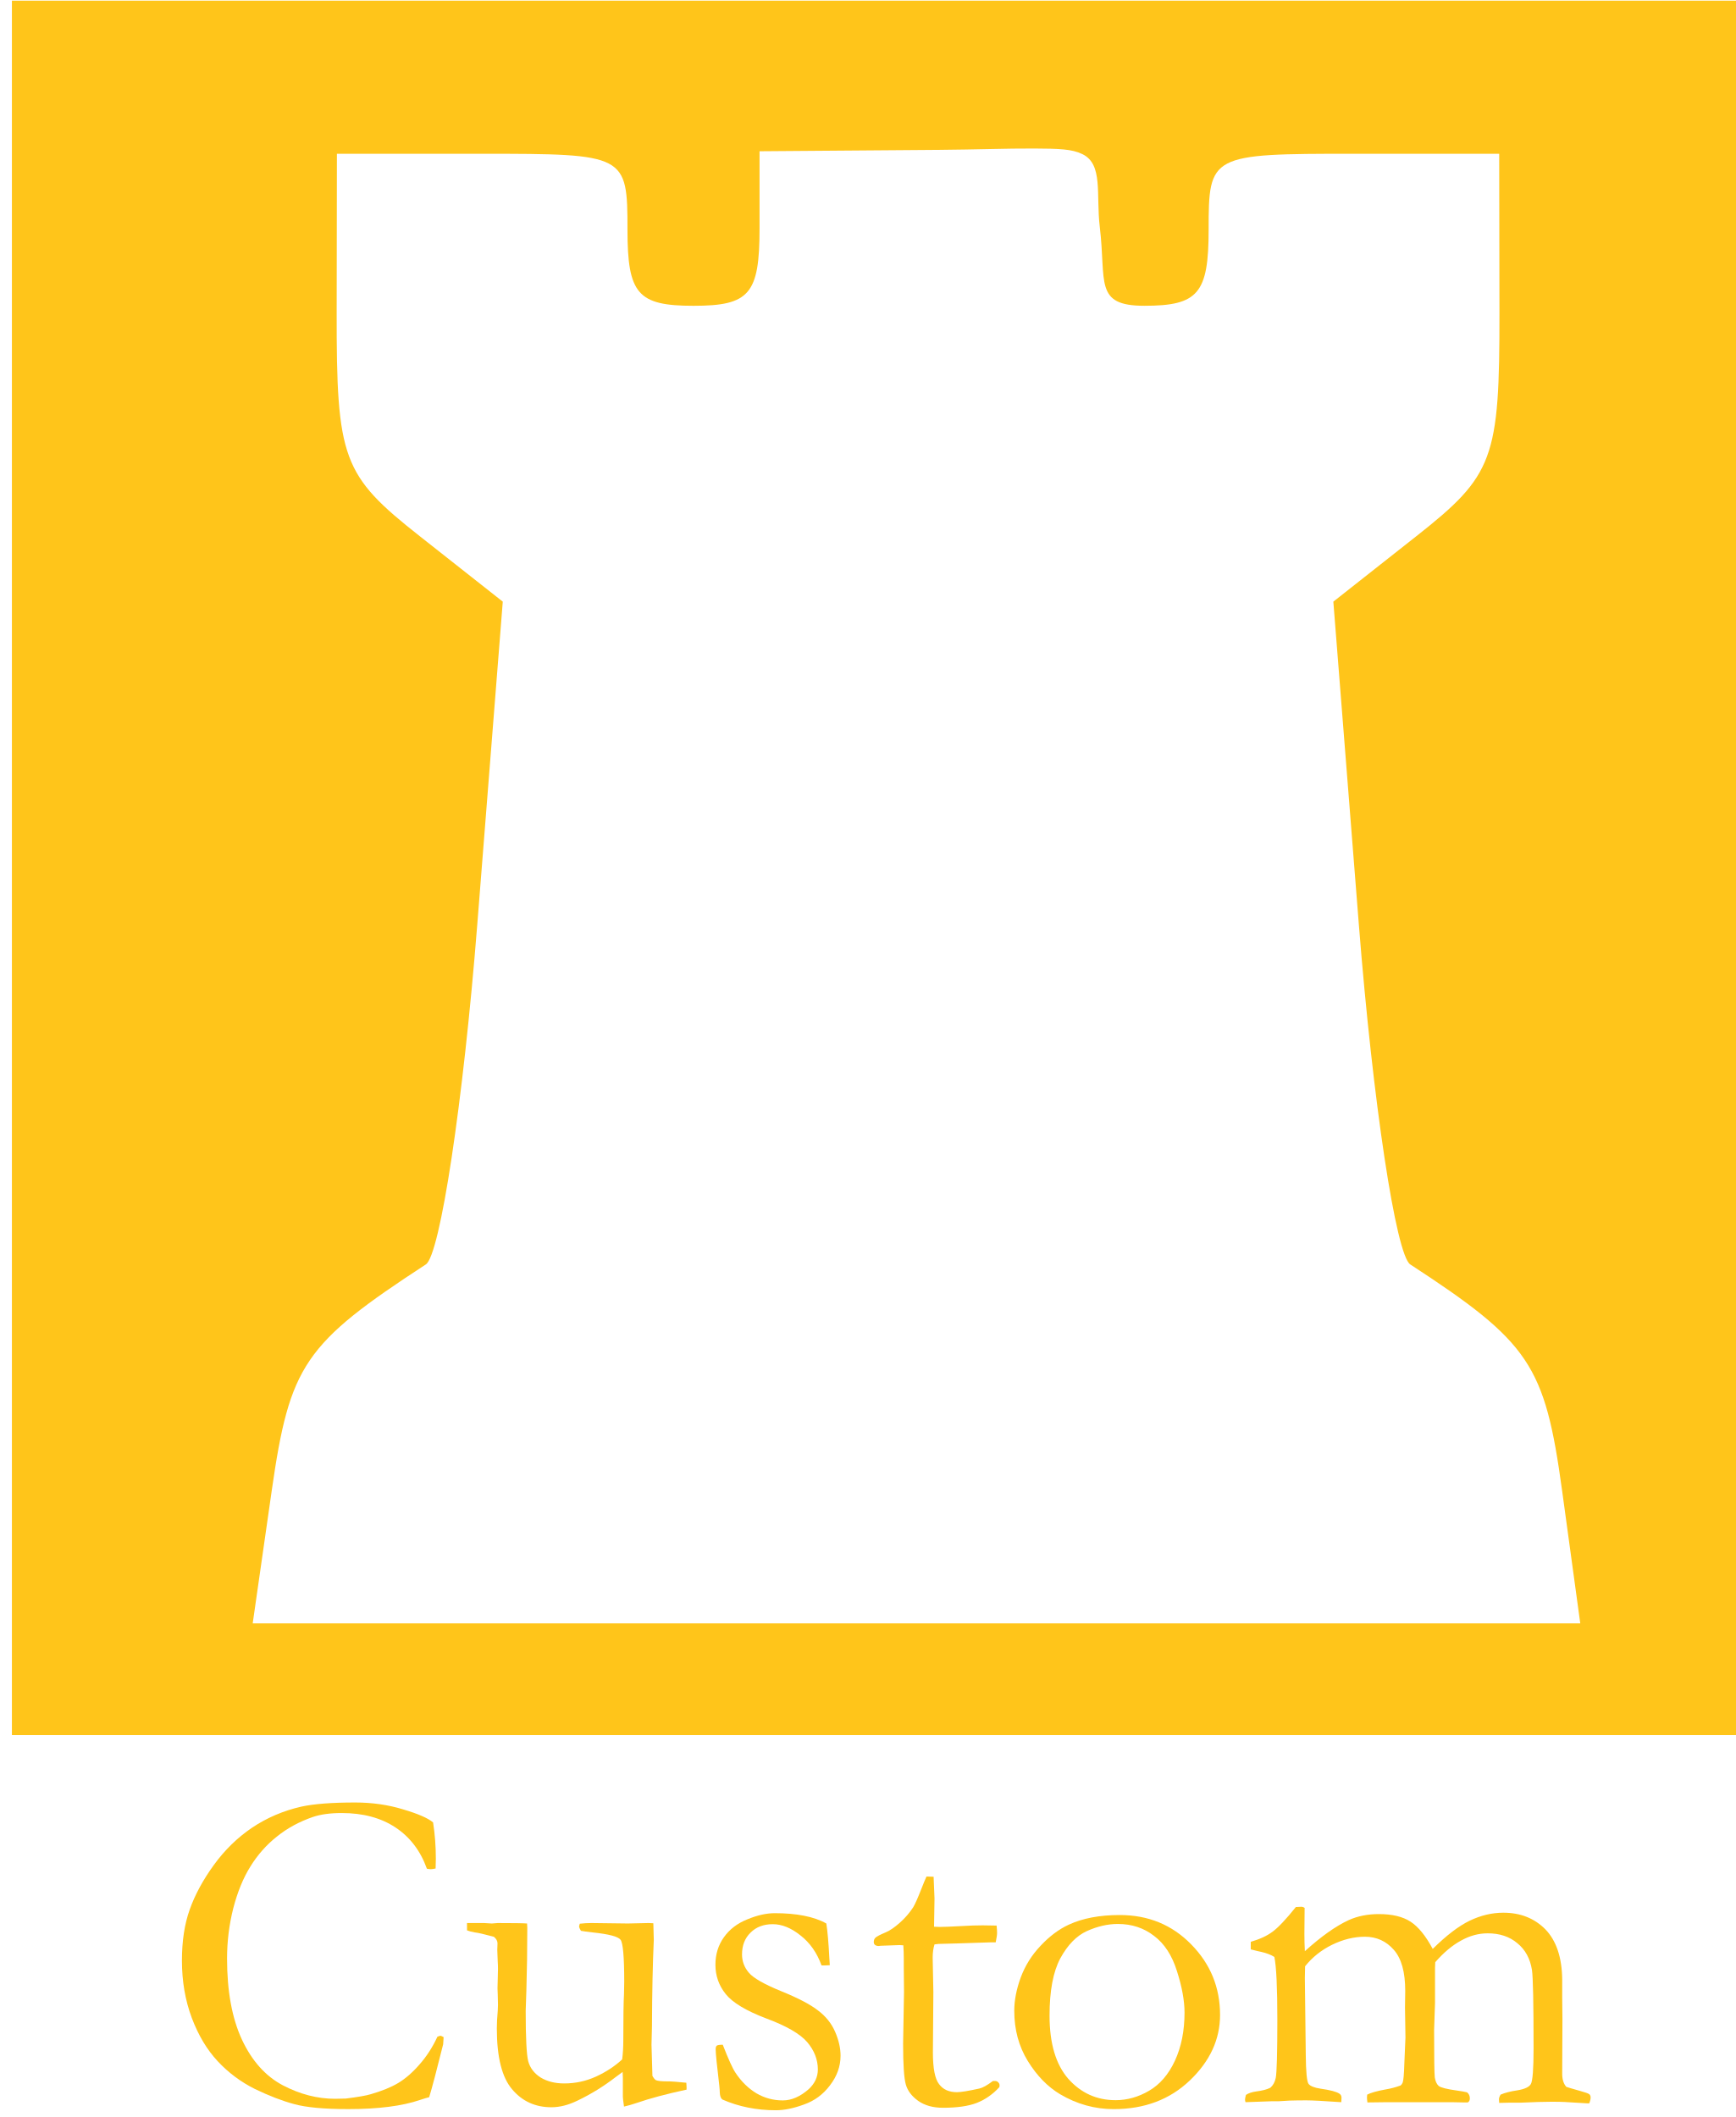
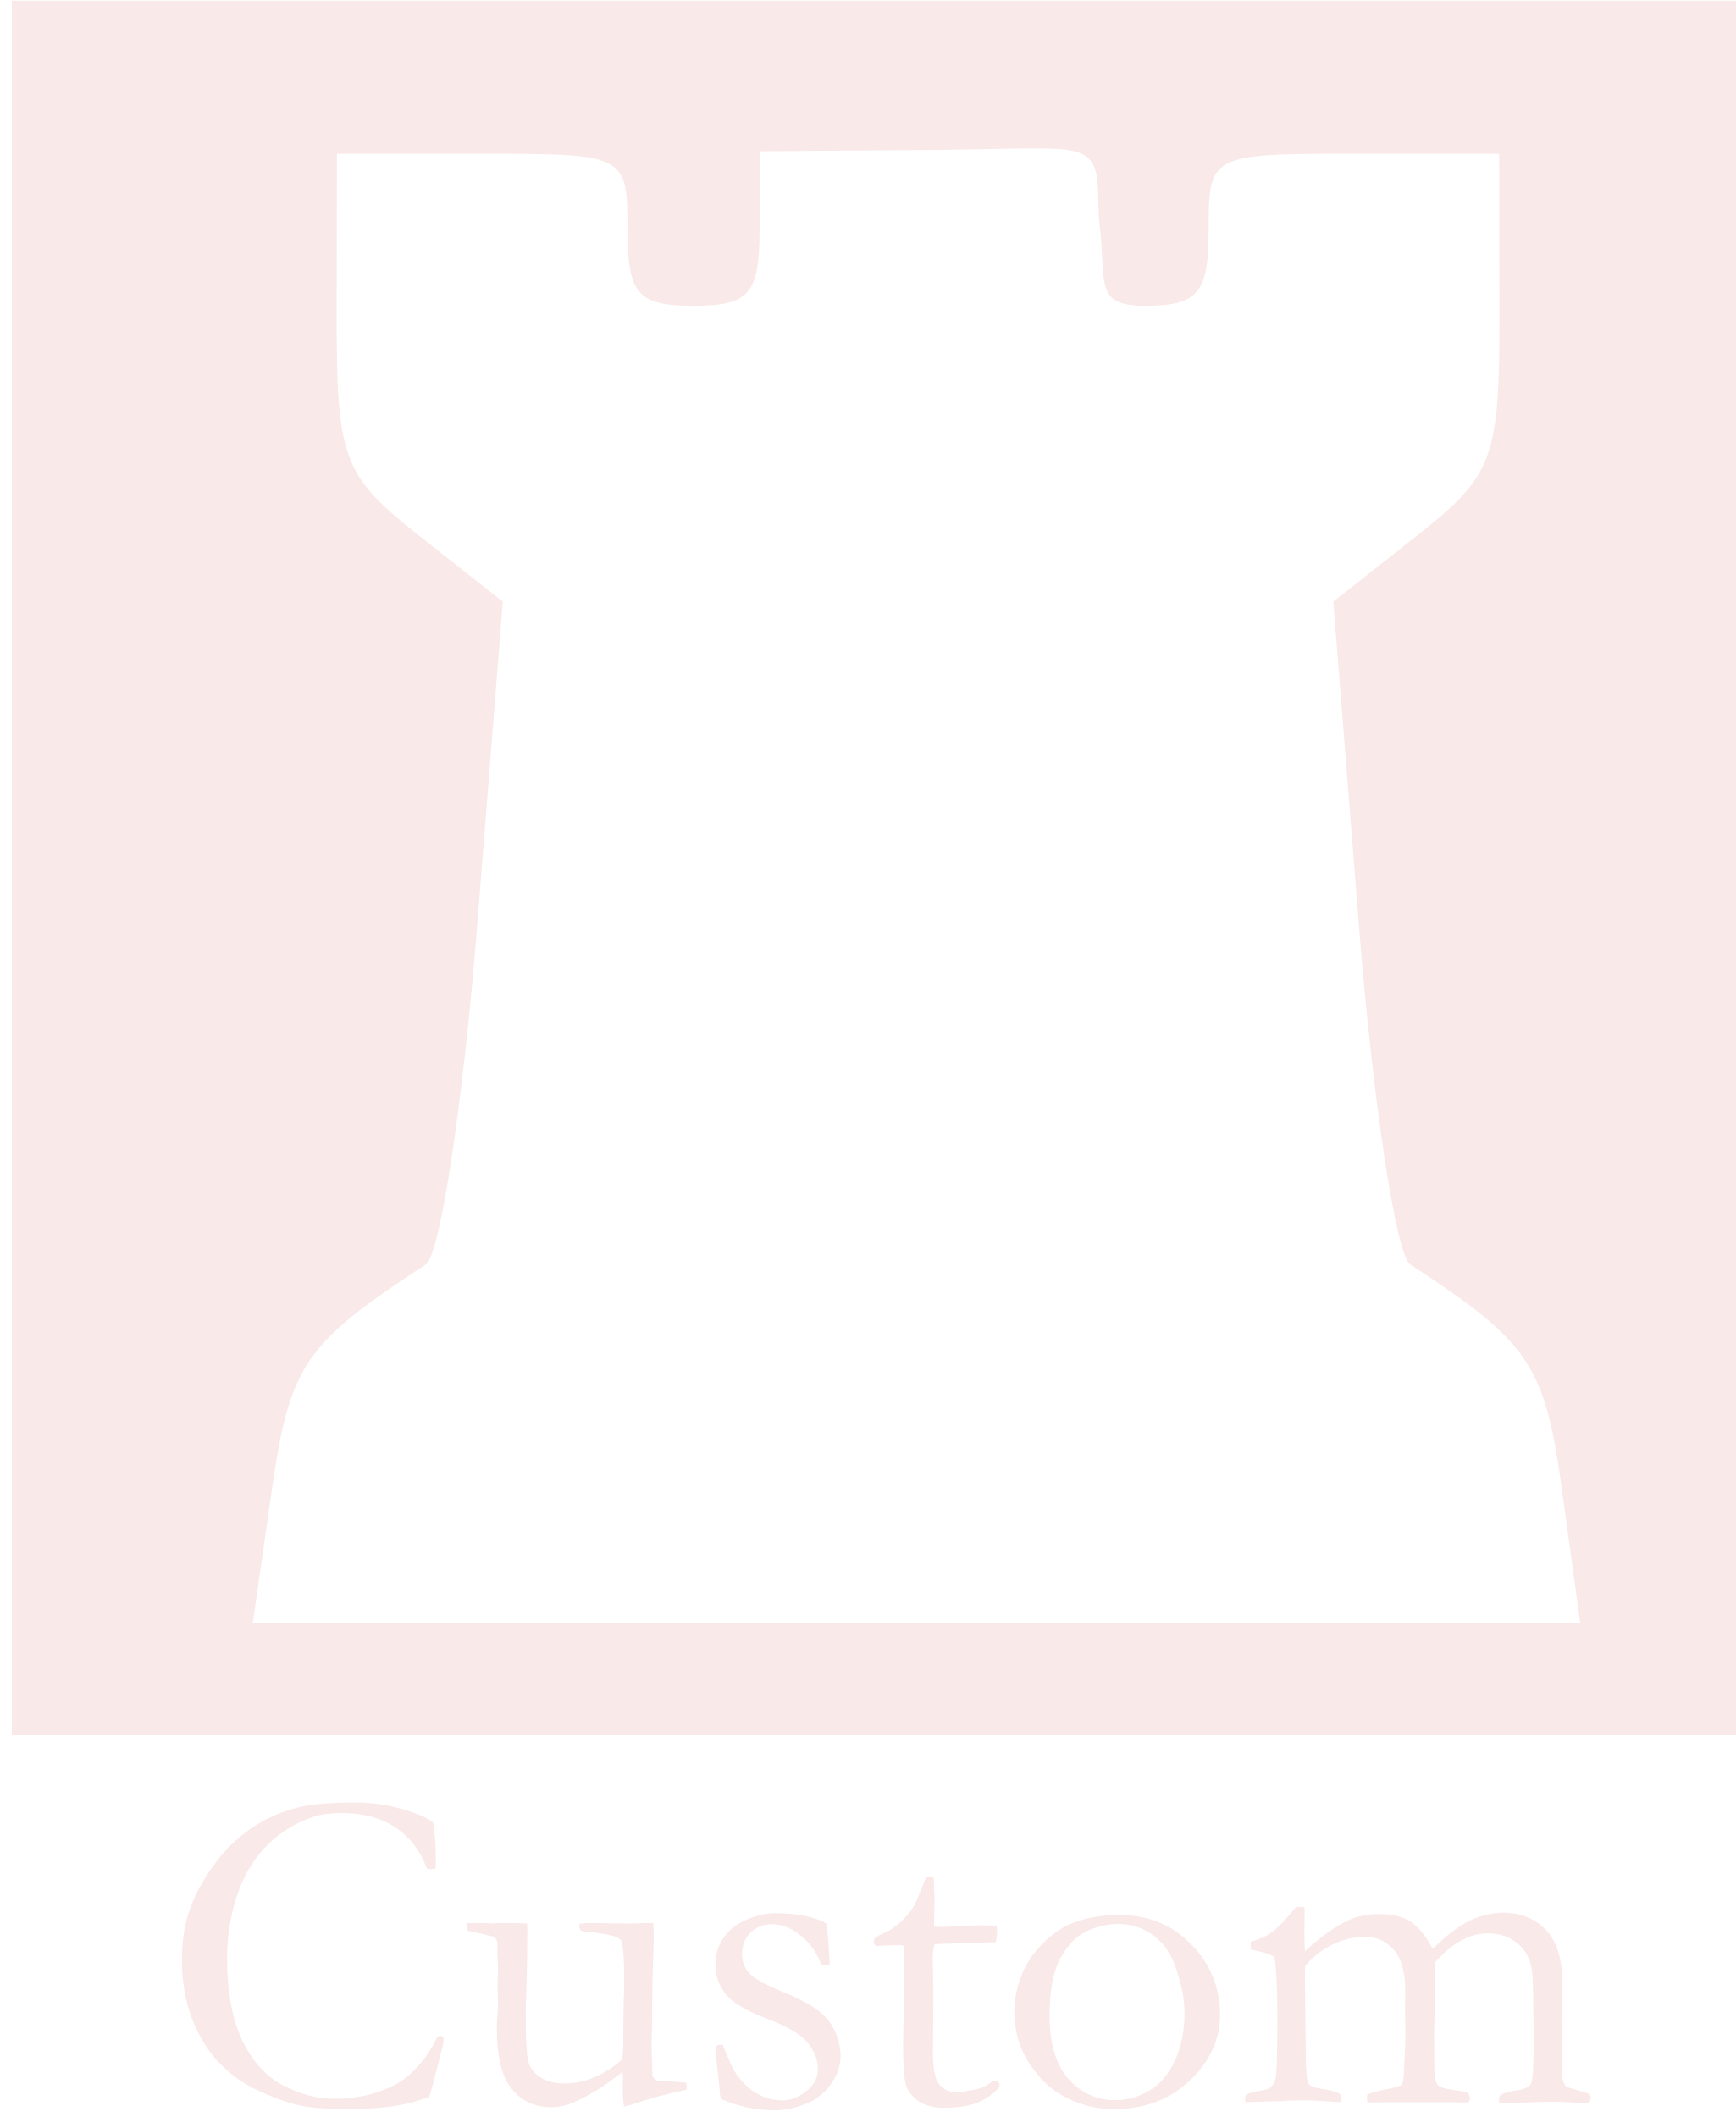
- <svg xmlns="http://www.w3.org/2000/svg" id="svg2100" version="1.1" viewBox="0 0 150 183" height="183mm" width="150mm">
+ <svg xmlns="http://www.w3.org/2000/svg" width="150mm" height="183mm" viewBox="0 0 150 183" version="1.1" id="svg2100">
  <defs id="defs2094" />
  <g id="layer1">
-     <path d="M 1.029,0.058 V 149.988 h 150 V 0.058 Z m 88.31,12.779 c 2.232,0.012 3.306,0.043 4.218,0.483 1.824,0.88 1.168,3.462 1.51,6.313 0.568,4.731 -0.514,6.8 3.85,6.8 4.652,0 5.557,-1.07 5.557,-6.571 0,-6.505 0.127,-6.571 12.558,-6.571 h 12.559 l 0.021,13.689 c 0.019,12.705 -0.497,14.098 -7.169,19.359 l -7.189,5.669 2.205,27.917 c 1.213,15.354 3.213,28.574 4.444,29.376 10.332,6.738 11.636,8.68 13.122,19.53 l 1.574,11.499 H 79.221 21.844 l 1.647,-11.489 c 1.556,-10.85 2.804,-12.682 13.32,-19.541 1.231,-0.803 3.231,-14.022 4.444,-29.376 L 43.46,52.008 36.271,46.339 C 29.598,41.078 29.083,39.685 29.102,26.981 l 0.021,-13.689 h 12.558 c 12.432,0 12.558,0.066 12.558,6.571 0,5.549 0.888,6.571 5.708,6.571 4.841,0 5.708,-1.015 5.708,-6.68 v -6.68 l 15.558,-0.12 c 3.111,-0.024 5.893,-0.128 8.125,-0.116 z" style="fill:#ffc51a;stroke-width:0.167;fill-opacity:1" id="rect2688" />
-     <g style="font-size:40.569px;line-height:1.25;font-family:Garamond;-inkscape-font-specification:Garamond;text-align:center;text-anchor:middle;fill:#ffc51a;stroke-width:0.265;fill-opacity:1" id="text2694" aria-label="Custom">
-       <path id="path847" style="font-size:40.569px;fill:#ffc51a;stroke-width:0.265;fill-opacity:1" d="m 37.436,157.537 q 0.238,1.525 0.238,3.13 0,0.317 -0.02,0.852 -0.277,0.059 -0.416,0.059 -0.119,0 -0.337,-0.04 -0.832,-2.318 -2.714,-3.566 -1.882,-1.248 -4.655,-1.248 -1.466,0 -2.476,0.337 -1.783,0.614 -3.13,1.704 -1.347,1.07 -2.278,2.575 -0.931,1.486 -1.486,3.625 -0.535,2.12 -0.535,4.338 0,4.239 1.288,7.012 1.288,2.753 3.526,3.942 2.238,1.169 4.517,1.169 l 0.931,-0.02 q 1.585,-0.198 2.159,-0.376 1.446,-0.416 2.377,-0.971 0.951,-0.574 1.842,-1.605 0.911,-1.03 1.545,-2.397 l 0.238,-0.079 q 0.099,0 0.297,0.119 -0.02,0.475 -0.04,0.614 -0.832,3.348 -1.208,4.576 -0.317,0.079 -0.792,0.238 -2.318,0.792 -6.2,0.792 -3.13,0 -4.695,-0.436 -1.545,-0.416 -3.387,-1.307 -1.822,-0.911 -3.209,-2.397 -1.387,-1.486 -2.238,-3.744 -0.852,-2.278 -0.852,-4.952 0,-2.536 0.674,-4.417 0.674,-1.902 2.08,-3.843 1.406,-1.941 3.308,-3.229 1.921,-1.288 4.259,-1.822 1.644,-0.357 4.655,-0.357 2.199,0 4.14,0.594 1.941,0.574 2.595,1.129 z" />
-       <path id="path849" style="font-size:40.569px;fill:#ffc51a;stroke-width:0.265;fill-opacity:1" d="m 40.368,166.233 h 1.486 l 0.654,0.04 0.515,-0.04 q 2.04,0 2.536,0.04 l 0.02,0.376 q 0,2.793 -0.079,5.408 -0.059,1.545 -0.059,1.763 0,3.486 0.218,4.358 0.238,0.872 1.07,1.406 0.852,0.515 2.04,0.515 1.446,0 2.753,-0.594 1.327,-0.614 2.258,-1.486 0.099,-0.753 0.099,-1.664 0,-2.952 0.059,-3.982 0.02,-0.614 0.02,-1.07 0,-3.209 -0.317,-3.625 -0.317,-0.416 -2.417,-0.634 -0.693,-0.079 -1.01,-0.139 -0.158,-0.258 -0.158,-0.396 l 0.059,-0.218 q 0.515,-0.059 1.01,-0.059 l 3.15,0.04 q 1.684,-0.04 1.783,-0.04 0.218,0 0.416,0.02 l 0.04,1.446 q -0.139,3.011 -0.158,7.448 l -0.04,1.605 0.079,2.694 q 0.178,0.317 0.317,0.376 0.238,0.099 0.971,0.099 h 0.178 q 0.258,0 1.466,0.119 0.02,0.258 0.02,0.376 v 0.218 q -2.654,0.574 -4.299,1.149 -0.654,0.218 -1.109,0.317 -0.099,-0.693 -0.099,-0.852 v -1.605 q 0,-0.099 -0.02,-0.535 -0.258,0.178 -0.594,0.436 -1.565,1.208 -3.308,2.04 -1.169,0.574 -2.258,0.574 -2.08,0 -3.387,-1.545 -1.327,-1.545 -1.327,-5.269 0,-0.198 0.02,-0.713 0.079,-0.951 0.079,-1.327 0,-0.139 -0.02,-0.872 -0.02,-0.317 -0.02,-0.555 0,-0.178 0.02,-0.792 0.02,-0.634 0.02,-0.891 0,-0.337 -0.02,-0.594 l -0.04,-1.05 0.02,-0.555 q 0,-0.317 -0.317,-0.574 -1.248,-0.337 -1.644,-0.376 -0.376,-0.059 -0.674,-0.178 z" />
-       <path id="path851" style="font-size:40.569px;fill:#ffc51a;stroke-width:0.265;fill-opacity:1" d="m 62.475,176.752 q 0.733,1.882 1.109,2.437 0.753,1.129 1.803,1.763 1.05,0.614 2.278,0.614 1.129,0 2.238,-0.971 0.792,-0.733 0.792,-1.704 0,-1.288 -0.931,-2.377 -0.931,-1.07 -3.546,-2.04 -2.595,-0.99 -3.486,-2.1 -0.891,-1.109 -0.891,-2.536 0,-1.347 0.733,-2.377 0.733,-1.03 2.021,-1.545 1.288,-0.535 2.377,-0.535 1.406,0 2.516,0.218 1.129,0.218 1.941,0.674 0.158,1.01 0.258,2.971 l 0.04,0.634 q -0.258,0.02 -0.436,0.02 h -0.277 q -0.594,-1.644 -1.822,-2.595 -1.208,-0.971 -2.397,-0.971 -1.189,0 -1.921,0.733 -0.733,0.713 -0.733,1.882 0,0.891 0.594,1.585 0.594,0.693 2.773,1.585 2.199,0.891 3.189,1.664 1.01,0.753 1.486,1.842 0.475,1.09 0.475,2.08 0,1.367 -0.911,2.555 -0.891,1.189 -2.258,1.664 -1.347,0.495 -2.417,0.495 -2.516,0 -4.635,-0.931 -0.198,-0.158 -0.218,-0.594 0,-0.178 -0.04,-0.574 -0.317,-2.674 -0.317,-3.169 0,-0.238 0.099,-0.317 0.099,-0.079 0.515,-0.079 z" />
-       <path id="path853" style="font-size:40.569px;fill:#ffc51a;stroke-width:0.265;fill-opacity:1" d="m 80.086,162.212 0.614,0.02 0.079,1.882 -0.04,2.437 q 0.376,0.02 0.475,0.02 0.515,0 1.961,-0.079 0.931,-0.059 1.783,-0.059 0.396,0 1.189,0.02 0.04,0.396 0.04,0.634 0,0.258 -0.119,0.812 h -0.337 l -3.07,0.099 -1.525,0.04 -0.357,0.04 q -0.158,0.495 -0.158,1.149 l 0.059,2.971 -0.04,5.23 q 0,2.06 0.535,2.734 0.515,0.693 1.545,0.693 0.515,0 1.941,-0.317 0.436,-0.099 1.169,-0.654 h 0.178 q 0.178,0 0.277,0.119 0.119,0.099 0.119,0.277 l -0.02,0.139 q -0.852,0.931 -1.961,1.367 -1.09,0.416 -2.912,0.416 -1.288,0 -2.139,-0.594 -0.832,-0.594 -1.07,-1.406 -0.238,-0.812 -0.238,-3.546 l 0.079,-4.457 -0.02,-2.139 v -0.792 q 0,-0.555 -0.04,-1.109 l -0.337,-0.02 -1.624,0.059 -0.158,0.02 q -0.218,0 -0.337,-0.099 -0.099,-0.099 -0.099,-0.238 0,-0.238 0.139,-0.376 0.158,-0.158 0.911,-0.475 0.515,-0.218 1.189,-0.812 0.693,-0.614 1.169,-1.347 0.238,-0.396 0.674,-1.506 0.317,-0.812 0.475,-1.149 z" />
-       <path id="path855" style="font-size:40.569px;fill:#ffc51a;stroke-width:0.265;fill-opacity:1" d="m 87.673,173.82 q 0,-1.347 0.555,-2.872 0.574,-1.545 1.723,-2.753 1.149,-1.228 2.437,-1.822 1.803,-0.832 4.398,-0.832 3.704,0 6.18,2.536 2.496,2.536 2.496,6.101 0,3.169 -2.615,5.665 -2.595,2.476 -6.577,2.476 -2.456,0 -4.635,-1.288 -1.624,-0.971 -2.793,-2.872 -1.169,-1.902 -1.169,-4.338 z m 8.756,7.726 q 1.506,0 2.892,-0.812 1.406,-0.812 2.238,-2.595 0.832,-1.803 0.832,-4.16 0,-1.545 -0.654,-3.585 -0.634,-2.04 -1.981,-3.051 -1.327,-1.03 -3.13,-1.03 -1.307,0 -2.674,0.614 -1.347,0.614 -2.298,2.357 -0.931,1.743 -0.931,4.952 0,3.605 1.624,5.467 1.644,1.842 4.081,1.842 z" />
-       <path id="path857" style="font-size:40.569px;fill:#ffc51a;stroke-width:0.265;fill-opacity:1" d="m 107.7,181.09 q 0.317,-0.218 0.872,-0.297 0.792,-0.099 1.228,-0.317 0.357,-0.297 0.475,-0.852 0.139,-0.713 0.139,-5.012 0,-4.219 -0.258,-5.448 -0.436,-0.277 -1.129,-0.436 -0.218,-0.04 -0.911,-0.218 v -0.654 q 1.169,-0.337 1.882,-0.872 0.733,-0.535 2.021,-2.139 h 0.119 q 0.119,0 0.376,-0.02 0.158,0.02 0.258,0.099 l -0.02,2.258 q 0,0.693 0.04,1.486 2.12,-1.921 3.803,-2.694 1.149,-0.515 2.595,-0.515 1.723,0 2.734,0.654 1.01,0.654 1.921,2.357 1.763,-1.743 3.189,-2.437 1.446,-0.693 2.912,-0.693 2.219,0 3.645,1.446 1.406,1.466 1.446,4.299 v 1.644 l 0.02,1.803 -0.02,4.635 q -0.02,0.812 0.357,1.228 0.158,0.059 1.208,0.357 0.654,0.178 0.773,0.277 0.119,0.099 0.119,0.277 0,0.218 -0.119,0.515 h -0.139 l -2.001,-0.119 q -0.357,-0.02 -1.129,-0.02 -0.951,0 -2.654,0.079 h -1.01 q -0.218,0 -0.852,0.02 -0.02,-0.178 -0.02,-0.317 0,-0.158 0.139,-0.396 0.535,-0.238 1.466,-0.376 0.931,-0.158 1.149,-0.535 0.238,-0.396 0.238,-3.09 0,-5.844 -0.139,-6.775 -0.238,-1.486 -1.268,-2.318 -1.01,-0.852 -2.555,-0.852 -1.189,0 -2.318,0.634 -1.129,0.614 -2.219,1.862 l -0.02,0.475 v 3.031 l -0.079,2.357 q 0,3.605 0.059,4.101 0.079,0.495 0.337,0.733 0.277,0.218 1.565,0.396 0.574,0.079 0.891,0.158 0.238,0.198 0.238,0.515 0,0.258 -0.178,0.357 h -0.337 l -0.99,-0.02 h -5.764 l -1.585,0.02 q -0.04,-0.297 -0.04,-0.436 l 0.02,-0.238 q 0.436,-0.238 1.624,-0.456 0.614,-0.099 1.268,-0.337 0.119,-0.099 0.178,-0.258 0.099,-0.277 0.139,-1.585 l 0.099,-2.298 -0.04,-2.595 0.02,-1.446 q 0,-2.437 -0.99,-3.546 -0.99,-1.129 -2.496,-1.129 -1.406,0 -2.833,0.693 -1.406,0.693 -2.337,1.862 -0.02,0.555 -0.02,1.01 l 0.079,6.656 q 0.02,2.179 0.238,2.496 0.238,0.297 1.03,0.416 1.268,0.178 1.644,0.436 0.178,0.119 0.178,0.357 0,0.158 -0.02,0.376 -2.258,-0.158 -3.031,-0.158 -0.792,0 -1.426,0.02 l -0.99,0.059 h -0.614 l -2.219,0.079 q -0.04,-0.139 -0.04,-0.238 0,-0.099 0.079,-0.396 z" />
+     <path id="rect2688" style="fill:#f9e9e9;stroke-width:0.167;fill-opacity:1" d="M 1.029,0.058 V 149.988 h 150 V 0.058 Z m 88.31,12.779 c 2.232,0.012 3.306,0.043 4.218,0.483 1.824,0.88 1.168,3.462 1.51,6.313 0.568,4.731 -0.514,6.8 3.85,6.8 4.652,0 5.557,-1.07 5.557,-6.571 0,-6.505 0.127,-6.571 12.558,-6.571 h 12.559 l 0.021,13.689 c 0.019,12.705 -0.497,14.098 -7.169,19.359 l -7.189,5.669 2.205,27.917 c 1.213,15.354 3.213,28.574 4.444,29.376 10.332,6.738 11.636,8.68 13.122,19.53 l 1.574,11.499 H 79.221 21.844 l 1.647,-11.489 c 1.556,-10.85 2.804,-12.682 13.32,-19.541 1.231,-0.803 3.231,-14.022 4.444,-29.376 L 43.46,52.008 36.271,46.339 C 29.598,41.078 29.083,39.685 29.102,26.981 l 0.021,-13.689 h 12.558 c 12.432,0 12.558,0.066 12.558,6.571 0,5.549 0.888,6.571 5.708,6.571 4.841,0 5.708,-1.015 5.708,-6.68 v -6.68 l 15.558,-0.12 c 3.111,-0.024 5.893,-0.128 8.125,-0.116 z" />
+     <g aria-label="Custom" id="text2694" style="font-size:40.569px;line-height:1.25;font-family:Garamond;-inkscape-font-specification:Garamond;text-align:center;text-anchor:middle;fill:#f9e9e9;stroke-width:0.265;fill-opacity:1">
+       <path d="m 37.436,157.537 q 0.238,1.525 0.238,3.13 0,0.317 -0.02,0.852 -0.277,0.059 -0.416,0.059 -0.119,0 -0.337,-0.04 -0.832,-2.318 -2.714,-3.566 -1.882,-1.248 -4.655,-1.248 -1.466,0 -2.476,0.337 -1.783,0.614 -3.13,1.704 -1.347,1.07 -2.278,2.575 -0.931,1.486 -1.486,3.625 -0.535,2.12 -0.535,4.338 0,4.239 1.288,7.012 1.288,2.753 3.526,3.942 2.238,1.169 4.517,1.169 l 0.931,-0.02 q 1.585,-0.198 2.159,-0.376 1.446,-0.416 2.377,-0.971 0.951,-0.574 1.842,-1.605 0.911,-1.03 1.545,-2.397 l 0.238,-0.079 q 0.099,0 0.297,0.119 -0.02,0.475 -0.04,0.614 -0.832,3.348 -1.208,4.576 -0.317,0.079 -0.792,0.238 -2.318,0.792 -6.2,0.792 -3.13,0 -4.695,-0.436 -1.545,-0.416 -3.387,-1.307 -1.822,-0.911 -3.209,-2.397 -1.387,-1.486 -2.238,-3.744 -0.852,-2.278 -0.852,-4.952 0,-2.536 0.674,-4.417 0.674,-1.902 2.08,-3.843 1.406,-1.941 3.308,-3.229 1.921,-1.288 4.259,-1.822 1.644,-0.357 4.655,-0.357 2.199,0 4.14,0.594 1.941,0.574 2.595,1.129 z" style="font-size:40.569px;fill:#f9e9e9;stroke-width:0.265;fill-opacity:1" id="path847" />
+       <path d="m 40.368,166.233 h 1.486 l 0.654,0.04 0.515,-0.04 q 2.04,0 2.536,0.04 l 0.02,0.376 q 0,2.793 -0.079,5.408 -0.059,1.545 -0.059,1.763 0,3.486 0.218,4.358 0.238,0.872 1.07,1.406 0.852,0.515 2.04,0.515 1.446,0 2.753,-0.594 1.327,-0.614 2.258,-1.486 0.099,-0.753 0.099,-1.664 0,-2.952 0.059,-3.982 0.02,-0.614 0.02,-1.07 0,-3.209 -0.317,-3.625 -0.317,-0.416 -2.417,-0.634 -0.693,-0.079 -1.01,-0.139 -0.158,-0.258 -0.158,-0.396 l 0.059,-0.218 q 0.515,-0.059 1.01,-0.059 l 3.15,0.04 q 1.684,-0.04 1.783,-0.04 0.218,0 0.416,0.02 l 0.04,1.446 q -0.139,3.011 -0.158,7.448 l -0.04,1.605 0.079,2.694 q 0.178,0.317 0.317,0.376 0.238,0.099 0.971,0.099 h 0.178 q 0.258,0 1.466,0.119 0.02,0.258 0.02,0.376 v 0.218 q -2.654,0.574 -4.299,1.149 -0.654,0.218 -1.109,0.317 -0.099,-0.693 -0.099,-0.852 v -1.605 q 0,-0.099 -0.02,-0.535 -0.258,0.178 -0.594,0.436 -1.565,1.208 -3.308,2.04 -1.169,0.574 -2.258,0.574 -2.08,0 -3.387,-1.545 -1.327,-1.545 -1.327,-5.269 0,-0.198 0.02,-0.713 0.079,-0.951 0.079,-1.327 0,-0.139 -0.02,-0.872 -0.02,-0.317 -0.02,-0.555 0,-0.178 0.02,-0.792 0.02,-0.634 0.02,-0.891 0,-0.337 -0.02,-0.594 l -0.04,-1.05 0.02,-0.555 q 0,-0.317 -0.317,-0.574 -1.248,-0.337 -1.644,-0.376 -0.376,-0.059 -0.674,-0.178 z" style="font-size:40.569px;fill:#f9e9e9;stroke-width:0.265;fill-opacity:1" id="path849" />
+       <path d="m 62.475,176.752 q 0.733,1.882 1.109,2.437 0.753,1.129 1.803,1.763 1.05,0.614 2.278,0.614 1.129,0 2.238,-0.971 0.792,-0.733 0.792,-1.704 0,-1.288 -0.931,-2.377 -0.931,-1.07 -3.546,-2.04 -2.595,-0.99 -3.486,-2.1 -0.891,-1.109 -0.891,-2.536 0,-1.347 0.733,-2.377 0.733,-1.03 2.021,-1.545 1.288,-0.535 2.377,-0.535 1.406,0 2.516,0.218 1.129,0.218 1.941,0.674 0.158,1.01 0.258,2.971 l 0.04,0.634 q -0.258,0.02 -0.436,0.02 h -0.277 q -0.594,-1.644 -1.822,-2.595 -1.208,-0.971 -2.397,-0.971 -1.189,0 -1.921,0.733 -0.733,0.713 -0.733,1.882 0,0.891 0.594,1.585 0.594,0.693 2.773,1.585 2.199,0.891 3.189,1.664 1.01,0.753 1.486,1.842 0.475,1.09 0.475,2.08 0,1.367 -0.911,2.555 -0.891,1.189 -2.258,1.664 -1.347,0.495 -2.417,0.495 -2.516,0 -4.635,-0.931 -0.198,-0.158 -0.218,-0.594 0,-0.178 -0.04,-0.574 -0.317,-2.674 -0.317,-3.169 0,-0.238 0.099,-0.317 0.099,-0.079 0.515,-0.079 z" style="font-size:40.569px;fill:#f9e9e9;stroke-width:0.265;fill-opacity:1" id="path851" />
+       <path d="m 80.086,162.212 0.614,0.02 0.079,1.882 -0.04,2.437 q 0.376,0.02 0.475,0.02 0.515,0 1.961,-0.079 0.931,-0.059 1.783,-0.059 0.396,0 1.189,0.02 0.04,0.396 0.04,0.634 0,0.258 -0.119,0.812 h -0.337 l -3.07,0.099 -1.525,0.04 -0.357,0.04 q -0.158,0.495 -0.158,1.149 l 0.059,2.971 -0.04,5.23 q 0,2.06 0.535,2.734 0.515,0.693 1.545,0.693 0.515,0 1.941,-0.317 0.436,-0.099 1.169,-0.654 h 0.178 q 0.178,0 0.277,0.119 0.119,0.099 0.119,0.277 l -0.02,0.139 q -0.852,0.931 -1.961,1.367 -1.09,0.416 -2.912,0.416 -1.288,0 -2.139,-0.594 -0.832,-0.594 -1.07,-1.406 -0.238,-0.812 -0.238,-3.546 l 0.079,-4.457 -0.02,-2.139 v -0.792 q 0,-0.555 -0.04,-1.109 l -0.337,-0.02 -1.624,0.059 -0.158,0.02 q -0.218,0 -0.337,-0.099 -0.099,-0.099 -0.099,-0.238 0,-0.238 0.139,-0.376 0.158,-0.158 0.911,-0.475 0.515,-0.218 1.189,-0.812 0.693,-0.614 1.169,-1.347 0.238,-0.396 0.674,-1.506 0.317,-0.812 0.475,-1.149 z" style="font-size:40.569px;fill:#f9e9e9;stroke-width:0.265;fill-opacity:1" id="path853" />
+       <path d="m 87.673,173.82 q 0,-1.347 0.555,-2.872 0.574,-1.545 1.723,-2.753 1.149,-1.228 2.437,-1.822 1.803,-0.832 4.398,-0.832 3.704,0 6.18,2.536 2.496,2.536 2.496,6.101 0,3.169 -2.615,5.665 -2.595,2.476 -6.577,2.476 -2.456,0 -4.635,-1.288 -1.624,-0.971 -2.793,-2.872 -1.169,-1.902 -1.169,-4.338 z m 8.756,7.726 q 1.506,0 2.892,-0.812 1.406,-0.812 2.238,-2.595 0.832,-1.803 0.832,-4.16 0,-1.545 -0.654,-3.585 -0.634,-2.04 -1.981,-3.051 -1.327,-1.03 -3.13,-1.03 -1.307,0 -2.674,0.614 -1.347,0.614 -2.298,2.357 -0.931,1.743 -0.931,4.952 0,3.605 1.624,5.467 1.644,1.842 4.081,1.842 z" style="font-size:40.569px;fill:#f9e9e9;stroke-width:0.265;fill-opacity:1" id="path855" />
+       <path d="m 107.7,181.09 q 0.317,-0.218 0.872,-0.297 0.792,-0.099 1.228,-0.317 0.357,-0.297 0.475,-0.852 0.139,-0.713 0.139,-5.012 0,-4.219 -0.258,-5.448 -0.436,-0.277 -1.129,-0.436 -0.218,-0.04 -0.911,-0.218 v -0.654 q 1.169,-0.337 1.882,-0.872 0.733,-0.535 2.021,-2.139 h 0.119 q 0.119,0 0.376,-0.02 0.158,0.02 0.258,0.099 l -0.02,2.258 q 0,0.693 0.04,1.486 2.12,-1.921 3.803,-2.694 1.149,-0.515 2.595,-0.515 1.723,0 2.734,0.654 1.01,0.654 1.921,2.357 1.763,-1.743 3.189,-2.437 1.446,-0.693 2.912,-0.693 2.219,0 3.645,1.446 1.406,1.466 1.446,4.299 v 1.644 l 0.02,1.803 -0.02,4.635 q -0.02,0.812 0.357,1.228 0.158,0.059 1.208,0.357 0.654,0.178 0.773,0.277 0.119,0.099 0.119,0.277 0,0.218 -0.119,0.515 h -0.139 l -2.001,-0.119 q -0.357,-0.02 -1.129,-0.02 -0.951,0 -2.654,0.079 h -1.01 q -0.218,0 -0.852,0.02 -0.02,-0.178 -0.02,-0.317 0,-0.158 0.139,-0.396 0.535,-0.238 1.466,-0.376 0.931,-0.158 1.149,-0.535 0.238,-0.396 0.238,-3.09 0,-5.844 -0.139,-6.775 -0.238,-1.486 -1.268,-2.318 -1.01,-0.852 -2.555,-0.852 -1.189,0 -2.318,0.634 -1.129,0.614 -2.219,1.862 l -0.02,0.475 v 3.031 l -0.079,2.357 q 0,3.605 0.059,4.101 0.079,0.495 0.337,0.733 0.277,0.218 1.565,0.396 0.574,0.079 0.891,0.158 0.238,0.198 0.238,0.515 0,0.258 -0.178,0.357 h -0.337 l -0.99,-0.02 h -5.764 l -1.585,0.02 q -0.04,-0.297 -0.04,-0.436 l 0.02,-0.238 q 0.436,-0.238 1.624,-0.456 0.614,-0.099 1.268,-0.337 0.119,-0.099 0.178,-0.258 0.099,-0.277 0.139,-1.585 l 0.099,-2.298 -0.04,-2.595 0.02,-1.446 q 0,-2.437 -0.99,-3.546 -0.99,-1.129 -2.496,-1.129 -1.406,0 -2.833,0.693 -1.406,0.693 -2.337,1.862 -0.02,0.555 -0.02,1.01 l 0.079,6.656 q 0.02,2.179 0.238,2.496 0.238,0.297 1.03,0.416 1.268,0.178 1.644,0.436 0.178,0.119 0.178,0.357 0,0.158 -0.02,0.376 -2.258,-0.158 -3.031,-0.158 -0.792,0 -1.426,0.02 l -0.99,0.059 h -0.614 l -2.219,0.079 q -0.04,-0.139 -0.04,-0.238 0,-0.099 0.079,-0.396 z" style="font-size:40.569px;fill:#f9e9e9;stroke-width:0.265;fill-opacity:1" id="path857" />
    </g>
  </g>
</svg>
